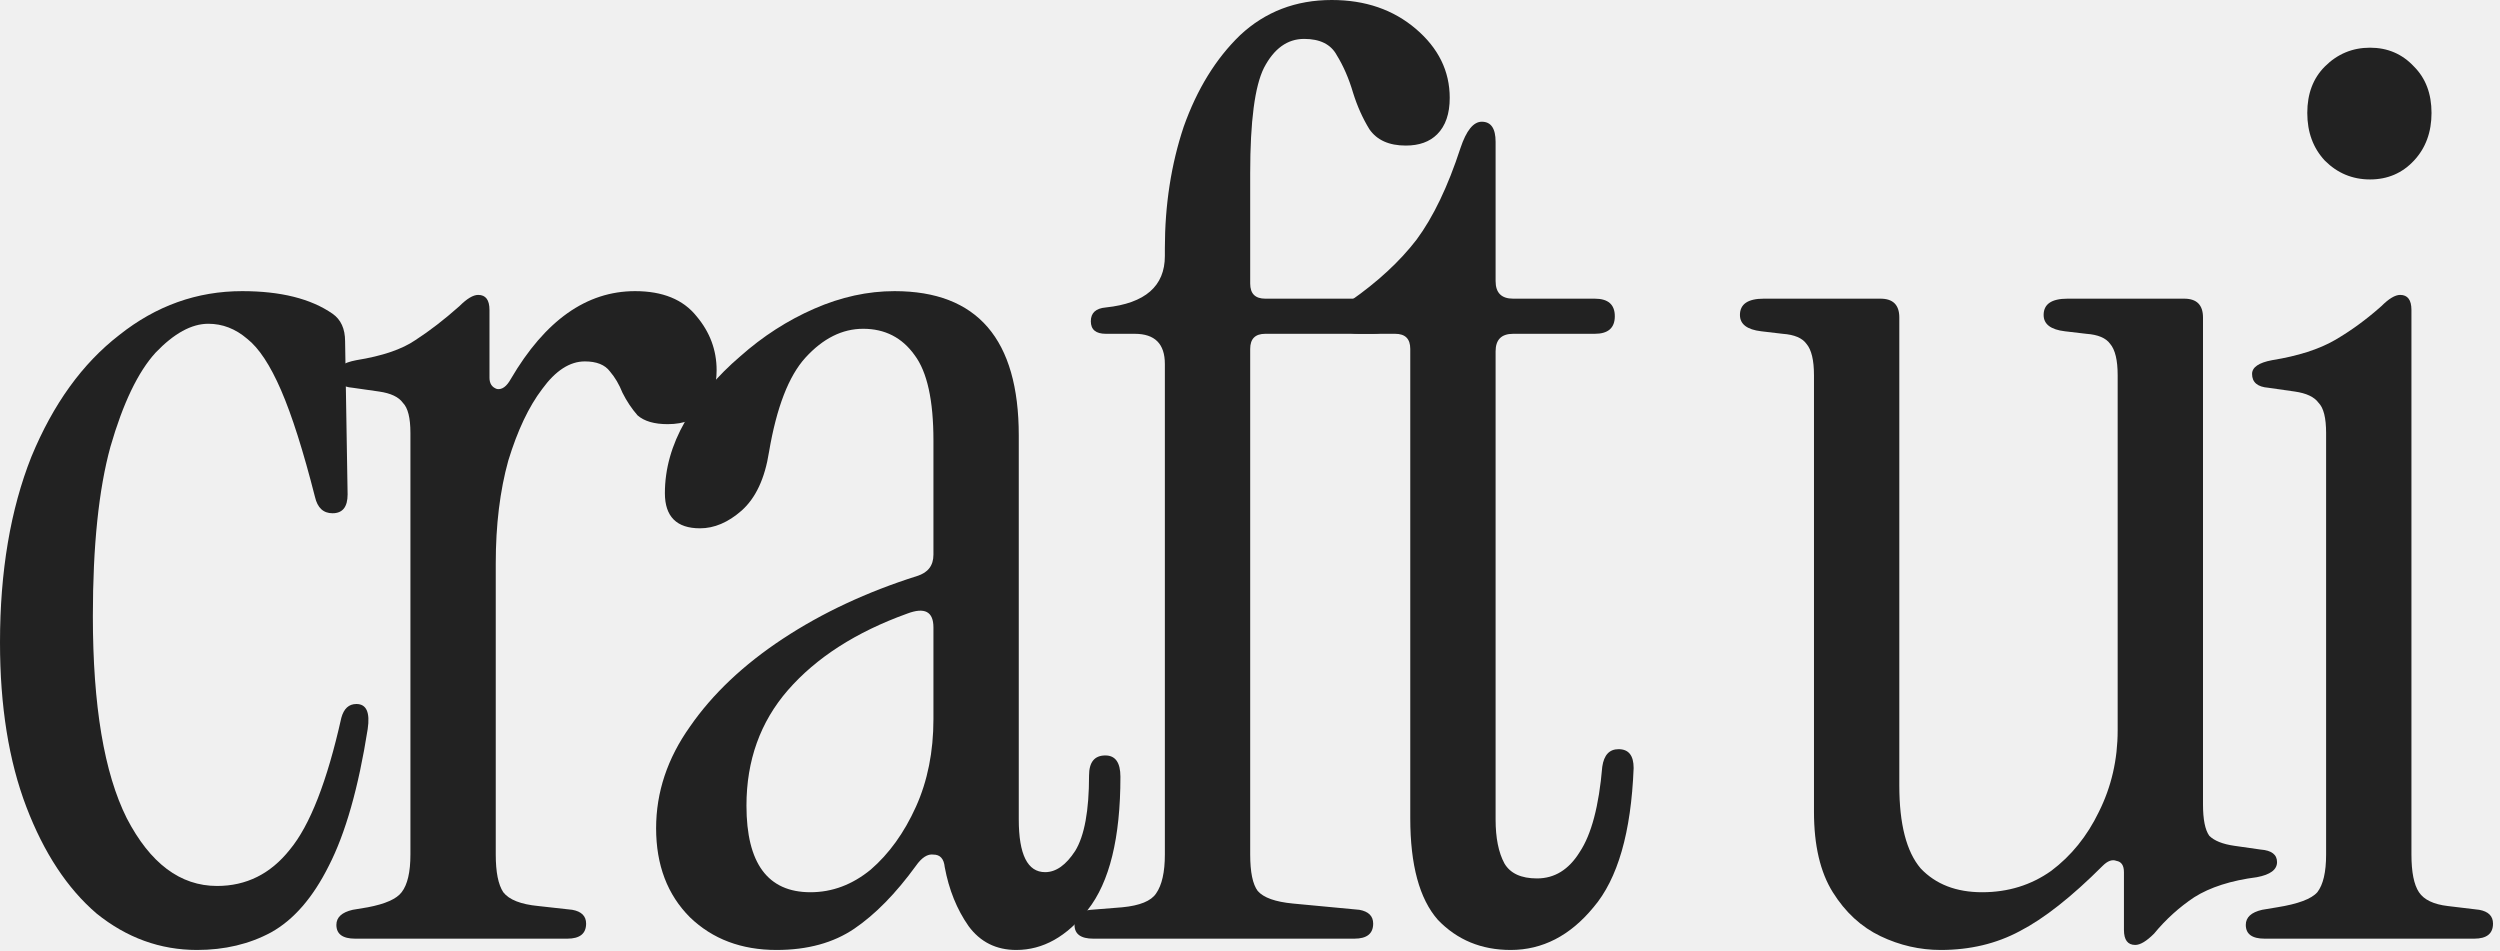
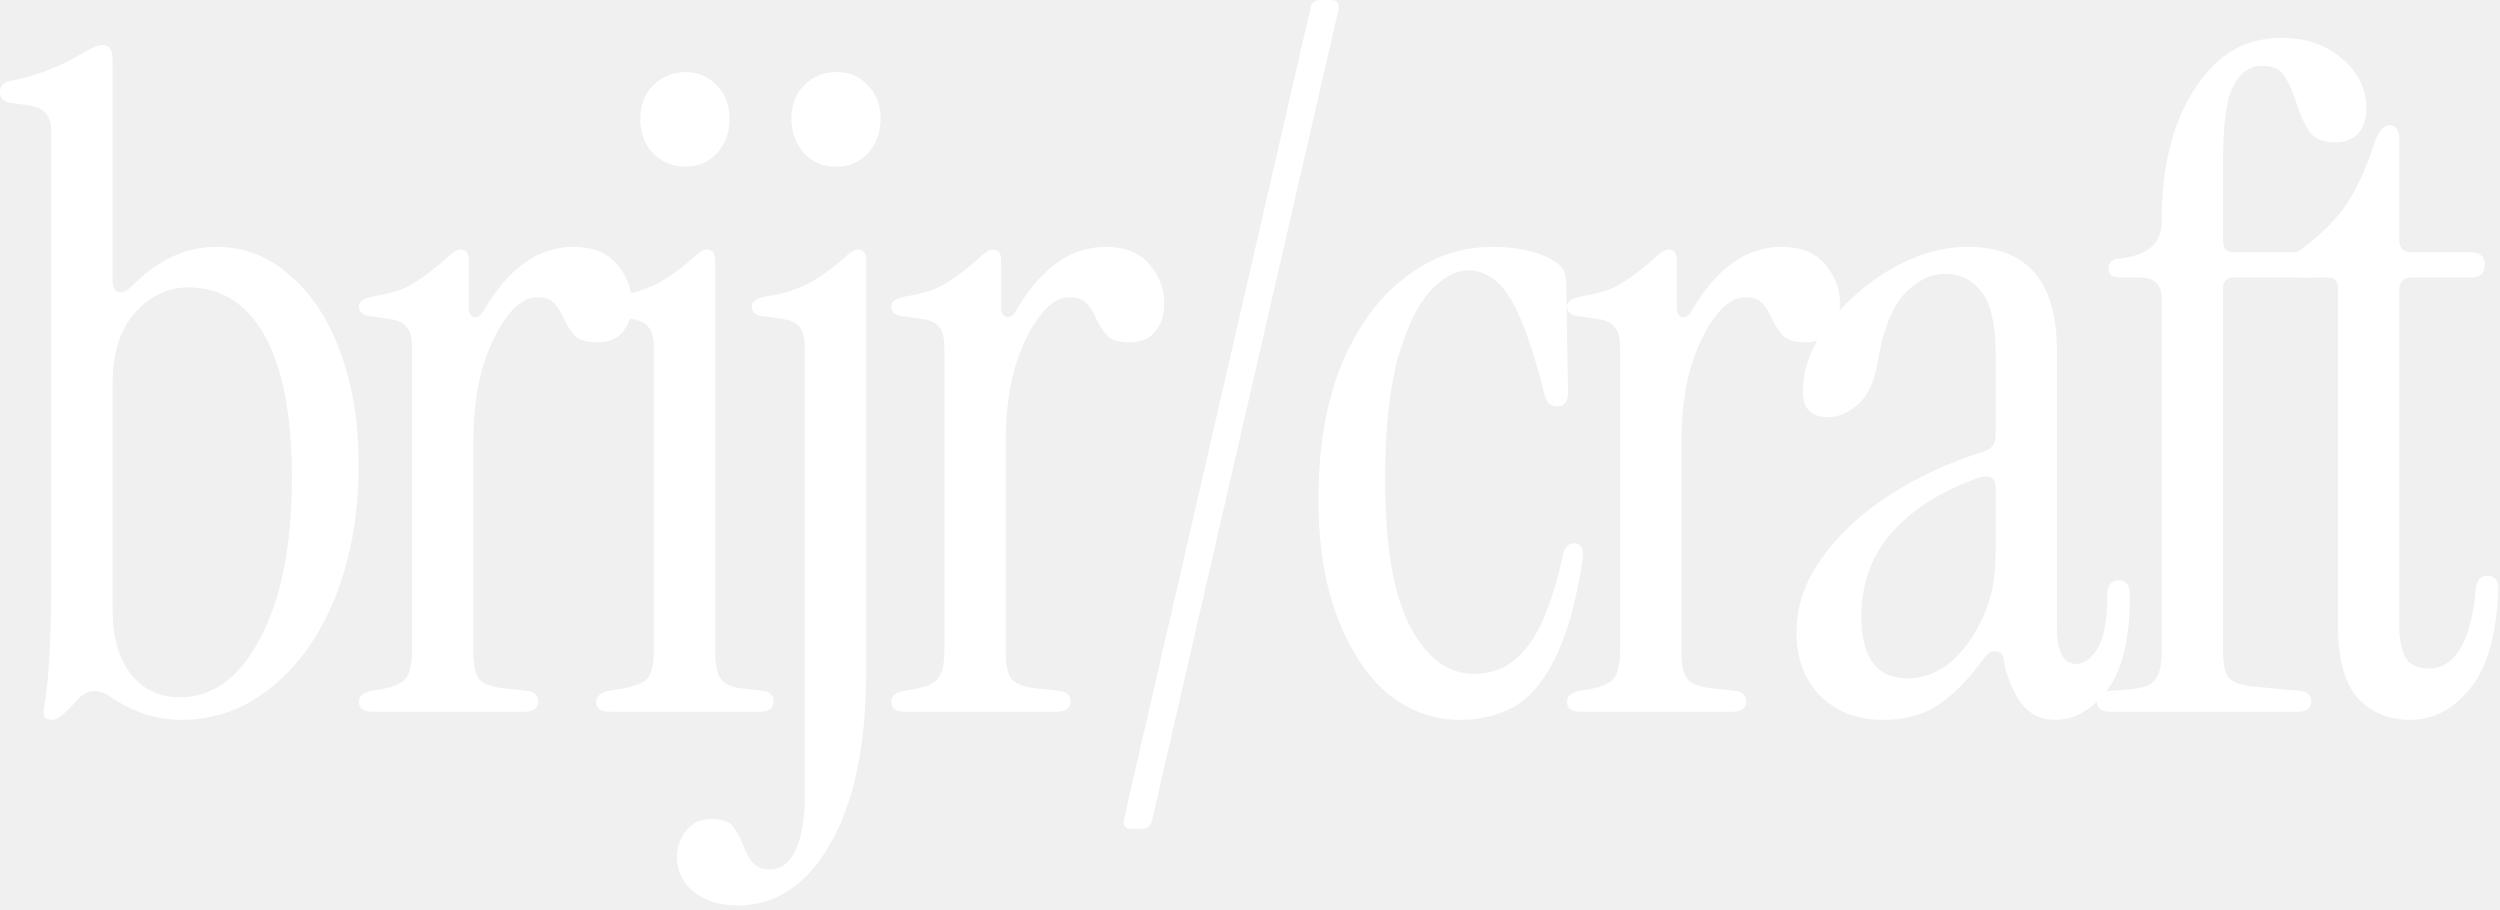
- <svg xmlns="http://www.w3.org/2000/svg" width="255" height="97" viewBox="0 0 255 97" fill="none">
-   <path d="M20.096 96.896C16.341 96.896 12.928 95.659 9.856 93.184C6.869 90.624 4.48 86.997 2.688 82.304C0.896 77.611 0 72.021 0 65.536C0 58.283 1.067 51.968 3.2 46.592C5.419 41.216 8.405 37.077 12.16 34.176C15.915 31.189 20.096 29.696 24.704 29.696C28.629 29.696 31.701 30.464 33.92 32C34.773 32.597 35.2 33.536 35.2 34.816L35.456 50.432C35.456 51.712 34.944 52.352 33.92 52.352C32.981 52.352 32.384 51.797 32.128 50.688C30.933 45.995 29.781 42.368 28.672 39.808C27.563 37.248 26.411 35.499 25.216 34.56C24.021 33.536 22.699 33.024 21.248 33.024C19.541 33.024 17.749 34.005 15.872 35.968C14.08 37.931 12.544 41.131 11.264 45.568C10.069 49.92 9.472 55.68 9.472 62.848C9.472 71.979 10.624 78.848 12.928 83.456C15.317 88.064 18.389 90.368 22.144 90.368C25.131 90.368 27.605 89.131 29.568 86.656C31.616 84.181 33.365 79.701 34.816 73.216C35.072 72.277 35.584 71.808 36.352 71.808C37.376 71.808 37.76 72.661 37.504 74.368C36.565 80.341 35.243 84.992 33.536 88.32C31.915 91.563 29.952 93.824 27.648 95.104C25.429 96.299 22.912 96.896 20.096 96.896Z" fill="#222222" />
-   <path d="M52.103 38.656C55.602 32.683 59.826 29.696 64.775 29.696C67.591 29.696 69.682 30.549 71.047 32.256C72.412 33.877 73.095 35.712 73.095 37.76C73.095 39.381 72.668 40.704 71.815 41.728C71.047 42.752 69.81 43.264 68.103 43.264C66.738 43.264 65.714 42.965 65.031 42.368C64.434 41.685 63.922 40.917 63.495 40.064C63.154 39.211 62.727 38.485 62.215 37.888C61.703 37.205 60.85 36.864 59.655 36.864C58.119 36.864 56.668 37.803 55.303 39.68C53.938 41.472 52.786 43.904 51.847 46.976C50.994 50.048 50.567 53.547 50.567 57.472V87.168C50.567 88.96 50.823 90.24 51.335 91.008C51.932 91.776 53.127 92.245 54.919 92.416L58.375 92.8C59.314 92.971 59.783 93.44 59.783 94.208C59.783 95.232 59.143 95.744 57.863 95.744H36.231C34.951 95.744 34.311 95.275 34.311 94.336C34.311 93.568 34.866 93.056 35.975 92.8L37.511 92.544C39.303 92.203 40.455 91.691 40.967 91.008C41.564 90.24 41.863 88.96 41.863 87.168V44.16C41.863 42.624 41.607 41.6 41.095 41.088C40.668 40.491 39.858 40.107 38.663 39.936L35.975 39.552C34.866 39.467 34.311 38.997 34.311 38.144C34.311 37.461 34.994 36.992 36.359 36.736C39.004 36.309 41.01 35.627 42.375 34.688C43.826 33.749 45.319 32.597 46.855 31.232C47.623 30.464 48.263 30.08 48.775 30.08C49.543 30.08 49.927 30.592 49.927 31.616V38.528C49.927 39.125 50.183 39.509 50.695 39.68C51.207 39.765 51.676 39.424 52.103 38.656Z" fill="#222222" />
-   <path d="M79.211 96.896C75.627 96.896 72.683 95.787 70.379 93.568C68.075 91.264 66.923 88.235 66.923 84.48C66.923 80.811 68.075 77.355 70.379 74.112C72.683 70.784 75.84 67.797 79.851 65.152C83.862 62.507 88.427 60.373 93.547 58.752C94.656 58.411 95.211 57.685 95.211 56.576V44.928C95.211 40.832 94.571 37.931 93.291 36.224C92.011 34.432 90.262 33.536 88.043 33.536C85.91 33.536 83.947 34.517 82.155 36.48C80.448 38.357 79.211 41.557 78.443 46.08C78.016 48.811 77.078 50.816 75.627 52.096C74.262 53.291 72.854 53.888 71.403 53.888C69.014 53.888 67.819 52.693 67.819 50.304C67.819 47.829 68.502 45.397 69.867 43.008C71.318 40.533 73.195 38.315 75.499 36.352C77.803 34.304 80.32 32.683 83.051 31.488C85.782 30.293 88.512 29.696 91.243 29.696C99.691 29.696 103.915 34.603 103.915 44.416V83.584C103.915 87.168 104.811 88.96 106.603 88.96C107.712 88.96 108.736 88.235 109.675 86.784C110.614 85.248 111.083 82.688 111.083 79.104C111.083 77.739 111.638 77.056 112.747 77.056C113.771 77.056 114.283 77.781 114.283 79.232C114.283 85.461 113.174 89.984 110.955 92.8C108.822 95.531 106.39 96.896 103.659 96.896C101.611 96.896 99.99 96.085 98.795 94.464C97.6 92.757 96.79 90.752 96.363 88.448C96.278 87.595 95.894 87.168 95.211 87.168C94.614 87.083 94.016 87.467 93.419 88.32C91.371 91.136 89.28 93.269 87.147 94.72C85.014 96.171 82.368 96.896 79.211 96.896ZM82.667 91.008C84.886 91.008 86.934 90.24 88.811 88.704C90.688 87.083 92.224 84.949 93.419 82.304C94.614 79.659 95.211 76.672 95.211 73.344V64C95.211 62.379 94.315 61.909 92.523 62.592C87.318 64.469 83.264 67.072 80.363 70.4C77.547 73.643 76.139 77.568 76.139 82.176C76.139 88.064 78.315 91.008 82.667 91.008Z" fill="#222222" />
-   <path d="M118.816 87.168V37.12C118.816 35.072 117.792 34.048 115.744 34.048H112.8C111.776 34.048 111.264 33.621 111.264 32.768C111.264 31.915 111.776 31.445 112.8 31.36C116.811 30.933 118.816 29.184 118.816 26.112V25.344C118.816 20.907 119.456 16.768 120.736 12.928C122.101 9.088 124.021 5.973 126.496 3.584C129.056 1.195 132.171 0 135.84 0C139.253 0 142.112 0.981 144.416 2.944C146.72 4.907 147.872 7.253 147.872 9.984C147.872 11.605 147.445 12.843 146.592 13.696C145.824 14.464 144.757 14.848 143.392 14.848C141.685 14.848 140.448 14.293 139.68 13.184C138.997 12.075 138.443 10.837 138.016 9.472C137.589 8.021 137.035 6.741 136.352 5.632C135.755 4.523 134.645 3.968 133.024 3.968C131.317 3.968 129.952 4.949 128.928 6.912C127.989 8.789 127.52 12.373 127.52 17.664V28.928C127.52 29.952 128.032 30.464 129.056 30.464H140.064C141.344 30.464 141.984 31.061 141.984 32.256C141.984 33.451 141.344 34.048 140.064 34.048H129.056C128.032 34.048 127.52 34.56 127.52 35.584V87.168C127.52 88.96 127.776 90.197 128.288 90.88C128.885 91.563 130.08 91.989 131.872 92.16L138.656 92.8C139.595 92.971 140.064 93.44 140.064 94.208C140.064 95.232 139.424 95.744 138.144 95.744H111.52C110.24 95.744 109.6 95.275 109.6 94.336C109.6 93.397 110.155 92.885 111.264 92.8L114.464 92.544C116.256 92.373 117.408 91.904 117.92 91.136C118.517 90.283 118.816 88.96 118.816 87.168Z" fill="#222222" />
-   <path d="M154.087 96.896C151.1 96.896 148.626 95.872 146.663 93.824C144.786 91.691 143.847 88.235 143.847 83.456V35.584C143.847 34.56 143.335 34.048 142.311 34.048H138.599C137.234 34.048 136.551 33.536 136.551 32.512C136.551 31.829 136.935 31.232 137.703 30.72C140.519 28.757 142.78 26.667 144.487 24.448C146.194 22.144 147.687 19.029 148.967 15.104C149.564 13.312 150.29 12.416 151.143 12.416C152.082 12.416 152.551 13.099 152.551 14.464V28.672C152.551 29.867 153.148 30.464 154.343 30.464H162.663C164.028 30.464 164.711 31.061 164.711 32.256C164.711 33.451 164.028 34.048 162.663 34.048H154.343C153.148 34.048 152.551 34.645 152.551 35.84V83.584C152.551 85.461 152.85 86.955 153.447 88.064C154.044 89.088 155.154 89.6 156.775 89.6C158.567 89.6 160.018 88.704 161.127 86.912C162.322 85.12 163.09 82.219 163.431 78.208C163.602 77.013 164.156 76.416 165.095 76.416C166.119 76.416 166.631 77.056 166.631 78.336C166.375 84.907 165.01 89.643 162.535 92.544C160.146 95.445 157.33 96.896 154.087 96.896Z" fill="#222222" />
-   <path d="M197.954 96.896C195.821 96.896 193.773 96.427 191.81 95.488C189.847 94.549 188.226 93.056 186.946 91.008C185.666 88.96 185.026 86.229 185.026 82.816V38.272C185.026 36.736 184.77 35.669 184.258 35.072C183.831 34.475 183.021 34.133 181.826 34.048L179.65 33.792C178.199 33.621 177.474 33.067 177.474 32.128C177.474 31.019 178.285 30.464 179.906 30.464H191.81C193.09 30.464 193.73 31.104 193.73 32.384V80.128C193.73 84.053 194.455 86.869 195.906 88.576C197.442 90.197 199.533 91.008 202.178 91.008C204.823 91.008 207.17 90.283 209.218 88.832C211.266 87.296 212.887 85.291 214.082 82.816C215.362 80.256 216.002 77.483 216.002 74.496V38.272C216.002 36.736 215.746 35.669 215.234 35.072C214.807 34.475 213.997 34.133 212.802 34.048L210.626 33.792C209.175 33.621 208.45 33.067 208.45 32.128C208.45 31.019 209.261 30.464 210.882 30.464H222.786C224.066 30.464 224.706 31.104 224.706 32.384V82.048C224.706 83.584 224.919 84.651 225.346 85.248C225.858 85.76 226.711 86.101 227.906 86.272L230.594 86.656C231.703 86.741 232.258 87.168 232.258 87.936C232.258 88.704 231.575 89.216 230.21 89.472C227.565 89.813 225.431 90.496 223.81 91.52C222.274 92.544 220.909 93.781 219.714 95.232C218.946 96 218.306 96.384 217.794 96.384C217.026 96.384 216.642 95.872 216.642 94.848V88.96C216.642 88.277 216.386 87.893 215.874 87.808C215.447 87.637 214.978 87.808 214.466 88.32C211.309 91.477 208.493 93.696 206.018 94.976C203.629 96.256 200.941 96.896 197.954 96.896Z" fill="#222222" />
-   <path d="M241.743 18.304C239.951 18.304 238.415 17.664 237.135 16.384C235.94 15.104 235.343 13.483 235.343 11.52C235.343 9.557 235.94 7.979 237.135 6.784C238.415 5.504 239.951 4.864 241.743 4.864C243.535 4.864 245.028 5.504 246.223 6.784C247.418 7.979 248.015 9.557 248.015 11.52C248.015 13.483 247.418 15.104 246.223 16.384C245.028 17.664 243.535 18.304 241.743 18.304ZM230.991 95.744C229.711 95.744 229.071 95.275 229.071 94.336C229.071 93.568 229.626 93.056 230.735 92.8L232.271 92.544C234.404 92.203 235.77 91.691 236.367 91.008C236.964 90.24 237.263 88.96 237.263 87.168V44.16C237.263 42.624 237.007 41.6 236.495 41.088C236.068 40.491 235.258 40.107 234.063 39.936L231.375 39.552C230.266 39.467 229.711 38.997 229.711 38.144C229.711 37.461 230.394 36.992 231.759 36.736C234.404 36.309 236.538 35.627 238.159 34.688C239.78 33.749 241.359 32.597 242.895 31.232C243.663 30.464 244.303 30.08 244.815 30.08C245.583 30.08 245.967 30.592 245.967 31.616V87.168C245.967 88.96 246.223 90.24 246.735 91.008C247.247 91.776 248.228 92.245 249.679 92.416L252.879 92.8C253.818 92.971 254.287 93.44 254.287 94.208C254.287 95.232 253.647 95.744 252.367 95.744H230.991Z" fill="#222222" />
+ <svg xmlns="http://www.w3.org/2000/svg" width="275" height="100" viewBox="0 0 275 100" fill="none">
+   <path d="M265.105 79.184C262.793 79.184 260.877 78.392 259.357 76.806C257.904 75.154 257.177 72.478 257.177 68.778V31.713C257.177 30.921 256.78 30.524 255.988 30.524H253.114C252.056 30.524 251.528 30.128 251.528 29.335C251.528 28.806 251.825 28.344 252.42 27.947C254.6 26.428 256.351 24.809 257.672 23.091C258.994 21.307 260.15 18.896 261.141 15.857C261.603 14.469 262.165 13.775 262.826 13.775C263.553 13.775 263.916 14.304 263.916 15.361V26.362C263.916 27.287 264.378 27.749 265.303 27.749H271.745C272.802 27.749 273.331 28.212 273.331 29.137C273.331 30.062 272.802 30.524 271.745 30.524H265.303C264.378 30.524 263.916 30.987 263.916 31.912V68.878C263.916 70.331 264.147 71.487 264.61 72.346C265.072 73.139 265.931 73.535 267.186 73.535C268.574 73.535 269.697 72.842 270.556 71.454C271.481 70.067 272.075 67.82 272.34 64.715C272.472 63.79 272.901 63.328 273.628 63.328C274.421 63.328 274.817 63.823 274.817 64.814C274.619 69.902 273.562 73.569 271.646 75.815C269.796 78.061 267.616 79.184 265.105 79.184Z" fill="white" />
+   <path d="M237.796 71.653V32.903C237.796 31.317 237.004 30.524 235.418 30.524H233.139C232.346 30.524 231.949 30.194 231.949 29.533C231.949 28.872 232.346 28.509 233.139 28.443C236.244 28.113 237.796 26.758 237.796 24.38V23.785C237.796 20.349 238.292 17.145 239.283 14.172C240.34 11.199 241.827 8.787 243.743 6.937C245.725 5.087 248.136 4.162 250.977 4.162C253.62 4.162 255.833 4.922 257.617 6.442C259.401 7.961 260.293 9.778 260.293 11.893C260.293 13.148 259.963 14.106 259.302 14.767C258.707 15.361 257.882 15.659 256.824 15.659C255.503 15.659 254.545 15.229 253.95 14.37C253.422 13.511 252.992 12.553 252.662 11.496C252.332 10.373 251.902 9.382 251.374 8.523C250.911 7.664 250.052 7.235 248.797 7.235C247.476 7.235 246.418 7.994 245.626 9.514C244.899 10.968 244.536 13.742 244.536 17.839V26.56C244.536 27.353 244.932 27.749 245.725 27.749H254.248C255.239 27.749 255.734 28.212 255.734 29.137C255.734 30.062 255.239 30.524 254.248 30.524H245.725C244.932 30.524 244.536 30.921 244.536 31.713V71.653C244.536 73.04 244.734 73.998 245.13 74.526C245.593 75.055 246.518 75.385 247.905 75.518L253.158 76.013C253.884 76.145 254.248 76.509 254.248 77.103C254.248 77.896 253.752 78.293 252.761 78.293H232.147C231.156 78.293 230.661 77.929 230.661 77.202C230.661 76.476 231.09 76.079 231.949 76.013L234.427 75.815C235.814 75.683 236.706 75.319 237.103 74.725C237.565 74.064 237.796 73.04 237.796 71.653Z" fill="white" />
+   <path d="M207.132 79.184C204.357 79.184 202.078 78.326 200.294 76.608C198.51 74.824 197.618 72.478 197.618 69.571C197.618 66.73 198.51 64.055 200.294 61.544C202.078 58.967 204.522 56.655 207.628 54.606C210.733 52.558 214.268 50.907 218.232 49.651C219.091 49.387 219.52 48.825 219.52 47.967V38.948C219.52 35.777 219.025 33.53 218.034 32.209C217.043 30.822 215.688 30.128 213.97 30.128C212.319 30.128 210.799 30.887 209.412 32.407C208.09 33.861 207.132 36.338 206.538 39.84C206.207 41.954 205.48 43.507 204.357 44.498C203.3 45.423 202.21 45.885 201.087 45.885C199.237 45.885 198.312 44.96 198.312 43.11C198.312 41.194 198.84 39.311 199.898 37.462C201.021 35.545 202.474 33.828 204.258 32.308C206.042 30.722 207.991 29.467 210.105 28.542C212.22 27.617 214.334 27.155 216.448 27.155C222.989 27.155 226.259 30.954 226.259 38.552V68.878C226.259 71.653 226.953 73.04 228.341 73.04C229.199 73.04 229.992 72.478 230.719 71.355C231.446 70.166 231.809 68.184 231.809 65.409C231.809 64.352 232.239 63.823 233.098 63.823C233.89 63.823 234.287 64.385 234.287 65.508C234.287 70.331 233.428 73.833 231.71 76.013C230.058 78.127 228.175 79.184 226.061 79.184C224.475 79.184 223.22 78.557 222.295 77.302C221.37 75.98 220.743 74.427 220.412 72.644C220.346 71.983 220.049 71.653 219.52 71.653C219.058 71.586 218.595 71.884 218.133 72.544C216.547 74.725 214.928 76.376 213.277 77.5C211.625 78.623 209.577 79.184 207.132 79.184ZM209.808 74.626C211.526 74.626 213.111 74.031 214.565 72.842C216.019 71.586 217.208 69.935 218.133 67.886C219.058 65.838 219.52 63.526 219.52 60.949V53.715C219.52 52.459 218.827 52.096 217.439 52.624C213.409 54.078 210.27 56.093 208.024 58.67C205.844 61.181 204.754 64.22 204.754 67.787C204.754 72.346 206.438 74.626 209.808 74.626Z" fill="white" />
+   <path d="M186.144 34.092C188.853 29.467 192.123 27.155 195.955 27.155C198.135 27.155 199.754 27.815 200.811 29.137C201.868 30.392 202.397 31.812 202.397 33.398C202.397 34.654 202.066 35.678 201.406 36.47C200.811 37.263 199.853 37.66 198.532 37.66C197.475 37.66 196.682 37.428 196.153 36.966C195.691 36.437 195.294 35.843 194.964 35.182C194.7 34.521 194.369 33.96 193.973 33.497C193.577 32.969 192.916 32.705 191.991 32.705C190.802 32.705 189.678 33.431 188.621 34.885C187.564 36.272 186.672 38.155 185.945 40.534C185.285 42.912 184.954 45.621 184.954 48.66V71.653C184.954 73.04 185.153 74.031 185.549 74.626C186.012 75.22 186.937 75.584 188.324 75.716L191 76.013C191.727 76.145 192.09 76.509 192.09 77.103C192.09 77.896 191.594 78.293 190.603 78.293H173.855C172.864 78.293 172.368 77.929 172.368 77.202C172.368 76.608 172.798 76.211 173.657 76.013L174.846 75.815C176.233 75.551 177.125 75.154 177.522 74.626C177.984 74.031 178.215 73.04 178.215 71.653V38.353C178.215 37.164 178.017 36.371 177.621 35.975C177.29 35.512 176.663 35.215 175.738 35.083L173.657 34.786C172.798 34.72 172.368 34.356 172.368 33.696C172.368 33.167 172.897 32.804 173.954 32.605C176.002 32.275 177.555 31.746 178.612 31.02C179.735 30.293 180.891 29.401 182.08 28.344C182.675 27.749 183.171 27.452 183.567 27.452C184.162 27.452 184.459 27.848 184.459 28.641V33.993C184.459 34.455 184.657 34.753 185.054 34.885C185.45 34.951 185.813 34.687 186.144 34.092Z" fill="white" />
+   <path d="M160.588 79.184C157.681 79.184 155.038 78.226 152.659 76.31C150.347 74.328 148.497 71.52 147.11 67.886C145.722 64.253 145.028 59.925 145.028 54.904C145.028 49.288 145.854 44.399 147.506 40.236C149.224 36.074 151.536 32.87 154.443 30.623C157.35 28.311 160.588 27.155 164.156 27.155C167.195 27.155 169.573 27.749 171.291 28.939C171.952 29.401 172.282 30.128 172.282 31.119L172.48 43.209C172.48 44.201 172.084 44.696 171.291 44.696C170.564 44.696 170.102 44.267 169.904 43.408C168.979 39.774 168.087 36.966 167.228 34.984C166.369 33.002 165.477 31.647 164.552 30.921C163.627 30.128 162.603 29.731 161.48 29.731C160.158 29.731 158.771 30.491 157.317 32.011C155.93 33.53 154.741 36.008 153.75 39.444C152.825 42.813 152.362 47.273 152.362 52.823C152.362 59.892 153.254 65.211 155.038 68.778C156.888 72.346 159.266 74.13 162.174 74.13C164.486 74.13 166.402 73.172 167.922 71.256C169.507 69.34 170.862 65.871 171.985 60.85C172.183 60.123 172.579 59.76 173.174 59.76C173.967 59.76 174.264 60.421 174.066 61.742C173.339 66.367 172.315 69.968 170.994 72.544C169.738 75.055 168.219 76.806 166.435 77.797C164.717 78.722 162.768 79.184 160.588 79.184Z" fill="white" />
+   <path d="M124.433 91.176C123.773 91.176 123.508 90.813 123.641 90.086L144.155 0.892C144.287 0.297 144.651 0 145.245 0H146.435C147.095 0 147.36 0.363 147.227 1.09L126.713 90.284C126.581 90.879 126.217 91.176 125.623 91.176H124.433Z" fill="white" />
+   <path d="M111.812 34.092C114.52 29.467 117.791 27.155 121.623 27.155C123.803 27.155 125.422 27.815 126.479 29.137C127.536 30.392 128.065 31.812 128.065 33.398C128.065 34.654 127.734 35.678 127.074 36.47C126.479 37.263 125.521 37.66 124.2 37.66C123.142 37.66 122.35 37.428 121.821 36.966C121.359 36.437 120.962 35.843 120.632 35.182C120.368 34.521 120.037 33.96 119.641 33.497C119.244 32.969 118.584 32.705 117.659 32.705C116.469 32.705 115.346 33.431 114.289 34.885C113.232 36.272 112.34 38.155 111.613 40.534C110.953 42.912 110.622 45.621 110.622 48.66V71.653C110.622 73.04 110.82 74.031 111.217 74.626C111.679 75.22 112.604 75.584 113.992 75.716L116.668 76.013C117.394 76.145 117.758 76.509 117.758 77.103C117.758 77.896 117.262 78.293 116.271 78.293H99.523C98.531 78.293 98.036 77.929 98.036 77.202C98.036 76.608 98.466 76.211 99.324 76.013L100.514 75.815C101.901 75.551 102.793 75.154 103.189 74.626C103.652 74.031 103.883 73.04 103.883 71.653V38.353C103.883 37.164 103.685 36.371 103.289 35.975C102.958 35.512 102.331 35.215 101.406 35.083L99.324 34.786C98.466 34.72 98.036 34.356 98.036 33.696C98.036 33.167 98.565 32.804 99.622 32.605C101.67 32.275 103.222 31.746 104.28 31.02C105.403 30.293 106.559 29.401 107.748 28.344C108.343 27.749 108.838 27.452 109.235 27.452C109.829 27.452 110.127 27.848 110.127 28.641V33.993C110.127 34.455 110.325 34.753 110.721 34.885C111.118 34.951 111.481 34.687 111.812 34.092Z" fill="white" />
+   <path d="M92.006 18.334C90.553 18.334 89.363 17.839 88.438 16.848C87.513 15.791 87.051 14.535 87.051 13.082C87.051 11.562 87.513 10.34 88.438 9.415C89.363 8.424 90.553 7.928 92.006 7.928C93.46 7.928 94.616 8.424 95.475 9.415C96.4 10.34 96.862 11.562 96.862 13.082C96.862 14.601 96.4 15.857 95.475 16.848C94.55 17.839 93.394 18.334 92.006 18.334ZM81.105 99.6C79.189 99.6 77.603 99.104 76.348 98.113C75.092 97.122 74.465 95.834 74.465 94.248C74.465 93.125 74.828 92.134 75.555 91.275C76.215 90.482 77.14 90.086 78.33 90.086C79.387 90.086 80.147 90.35 80.609 90.879C81.072 91.473 81.435 92.134 81.699 92.861C81.963 93.588 82.294 94.215 82.69 94.744C83.153 95.338 83.814 95.636 84.672 95.636C85.928 95.636 86.886 94.909 87.546 93.456C88.207 92.002 88.537 89.954 88.537 87.311V38.353C88.537 37.164 88.339 36.371 87.943 35.975C87.612 35.512 86.985 35.215 86.06 35.083L83.979 34.786C83.12 34.72 82.69 34.356 82.69 33.696C82.69 33.167 83.219 32.804 84.276 32.605C86.324 32.275 87.976 31.746 89.231 31.02C90.487 30.293 91.709 29.401 92.898 28.344C93.493 27.749 93.988 27.452 94.385 27.452C94.979 27.452 95.276 27.848 95.276 28.641V73.932C95.276 81.86 93.988 88.104 91.412 92.663C88.835 97.287 85.399 99.6 81.105 99.6Z" fill="white" />
+   <path d="M75.391 18.334C74.003 18.334 72.814 17.839 71.823 16.848C70.898 15.857 70.435 14.601 70.435 13.082C70.435 11.562 70.898 10.34 71.823 9.415C72.814 8.424 74.003 7.928 75.391 7.928C76.778 7.928 77.934 8.424 78.859 9.415C79.784 10.34 80.247 11.562 80.247 13.082C80.247 14.601 79.784 15.857 78.859 16.848C77.934 17.839 76.778 18.334 75.391 18.334ZM67.066 78.293C66.075 78.293 65.579 77.929 65.579 77.202C65.579 76.608 66.009 76.211 66.868 76.013L68.057 75.815C69.709 75.551 70.766 75.154 71.228 74.626C71.691 74.031 71.922 73.04 71.922 71.653V38.353C71.922 37.164 71.724 36.371 71.327 35.975C70.997 35.512 70.369 35.215 69.444 35.083L67.363 34.786C66.504 34.72 66.075 34.356 66.075 33.696C66.075 33.167 66.603 32.804 67.66 32.605C69.709 32.275 71.36 31.747 72.616 31.02C73.871 30.293 75.093 29.401 76.282 28.344C76.877 27.749 77.373 27.452 77.769 27.452C78.364 27.452 78.661 27.848 78.661 28.641V71.653C78.661 73.04 78.859 74.031 79.256 74.626C79.652 75.22 80.412 75.584 81.535 75.716L84.013 76.013C84.739 76.145 85.103 76.509 85.103 77.103C85.103 77.896 84.607 78.293 83.616 78.293H67.066Z" fill="white" />
+   <path d="M53.255 34.092C55.964 29.467 59.234 27.155 63.066 27.155C65.246 27.155 66.865 27.815 67.922 29.137C68.979 30.392 69.508 31.812 69.508 33.398C69.508 34.654 69.177 35.678 68.517 36.47C67.922 37.263 66.964 37.66 65.643 37.66C64.586 37.66 63.793 37.428 63.264 36.966C62.802 36.437 62.405 35.843 62.075 35.182C61.811 34.521 61.48 33.96 61.084 33.497C60.688 32.969 60.027 32.705 59.102 32.705C57.913 32.705 56.789 33.431 55.732 34.885C54.675 36.272 53.783 38.155 53.056 40.534C52.396 42.912 52.065 45.621 52.065 48.66V71.653C52.065 73.04 52.264 74.031 52.66 74.626C53.123 75.22 54.047 75.584 55.435 75.716L58.111 76.013C58.837 76.145 59.201 76.509 59.201 77.103C59.201 77.896 58.705 78.293 57.714 78.293H40.966C39.975 78.293 39.479 77.929 39.479 77.202C39.479 76.608 39.909 76.211 40.767 76.013L41.957 75.815C43.344 75.551 44.236 75.154 44.633 74.626C45.095 74.031 45.326 73.04 45.326 71.653V38.353C45.326 37.164 45.128 36.371 44.732 35.975C44.401 35.512 43.774 35.215 42.849 35.083L40.767 34.786C39.909 34.72 39.479 34.356 39.479 33.696C39.479 33.167 40.008 32.804 41.065 32.605C43.113 32.275 44.666 31.746 45.723 31.02C46.846 30.293 48.002 29.401 49.191 28.344C49.786 27.749 50.282 27.452 50.678 27.452C51.273 27.452 51.57 27.848 51.57 28.641V33.993C51.57 34.455 51.768 34.753 52.164 34.885C52.561 34.951 52.924 34.687 53.255 34.092Z" fill="white" />
+   <path d="M19.92 79.184C17.211 79.184 14.601 78.326 12.091 76.608C10.637 75.617 9.316 75.881 8.127 77.401C7.466 78.127 6.97 78.59 6.64 78.788C6.31 79.052 5.979 79.184 5.649 79.184C4.922 79.184 4.658 78.722 4.856 77.797C5.12 76.277 5.319 74.328 5.451 71.95C5.583 69.571 5.649 66.4 5.649 62.436V14.866C5.649 13.676 5.451 12.884 5.054 12.487C4.724 12.025 4.096 11.727 3.171 11.595L1.09 11.298C0.363 11.166 0 10.769 0 10.109C0 9.448 0.363 9.052 1.09 8.919C2.94 8.523 4.493 8.06 5.748 7.532C7.003 7.003 8.06 6.475 8.919 5.946C9.977 5.286 10.769 4.955 11.298 4.955C12.025 4.955 12.388 5.484 12.388 6.541V31.02C12.388 31.548 12.586 31.912 12.983 32.11C13.445 32.242 13.941 32.044 14.469 31.515C17.31 28.608 20.416 27.155 23.785 27.155C26.824 27.155 29.5 28.179 31.812 30.227C34.191 32.209 36.041 34.984 37.362 38.552C38.75 42.119 39.444 46.315 39.444 51.138C39.444 56.622 38.585 61.478 36.867 65.706C35.149 69.935 32.804 73.238 29.83 75.617C26.923 77.995 23.62 79.184 19.92 79.184ZM19.722 76.707C23.422 76.707 26.395 74.527 28.641 70.166C30.954 65.805 32.11 59.925 32.11 52.525C32.11 45.72 31.119 40.534 29.137 36.966C27.155 33.398 24.347 31.614 20.713 31.614C18.466 31.614 16.517 32.539 14.866 34.389C13.214 36.239 12.388 38.816 12.388 42.119V67.094C12.388 70.067 13.049 72.412 14.37 74.13C15.758 75.848 17.541 76.707 19.722 76.707Z" fill="white" />
</svg>
